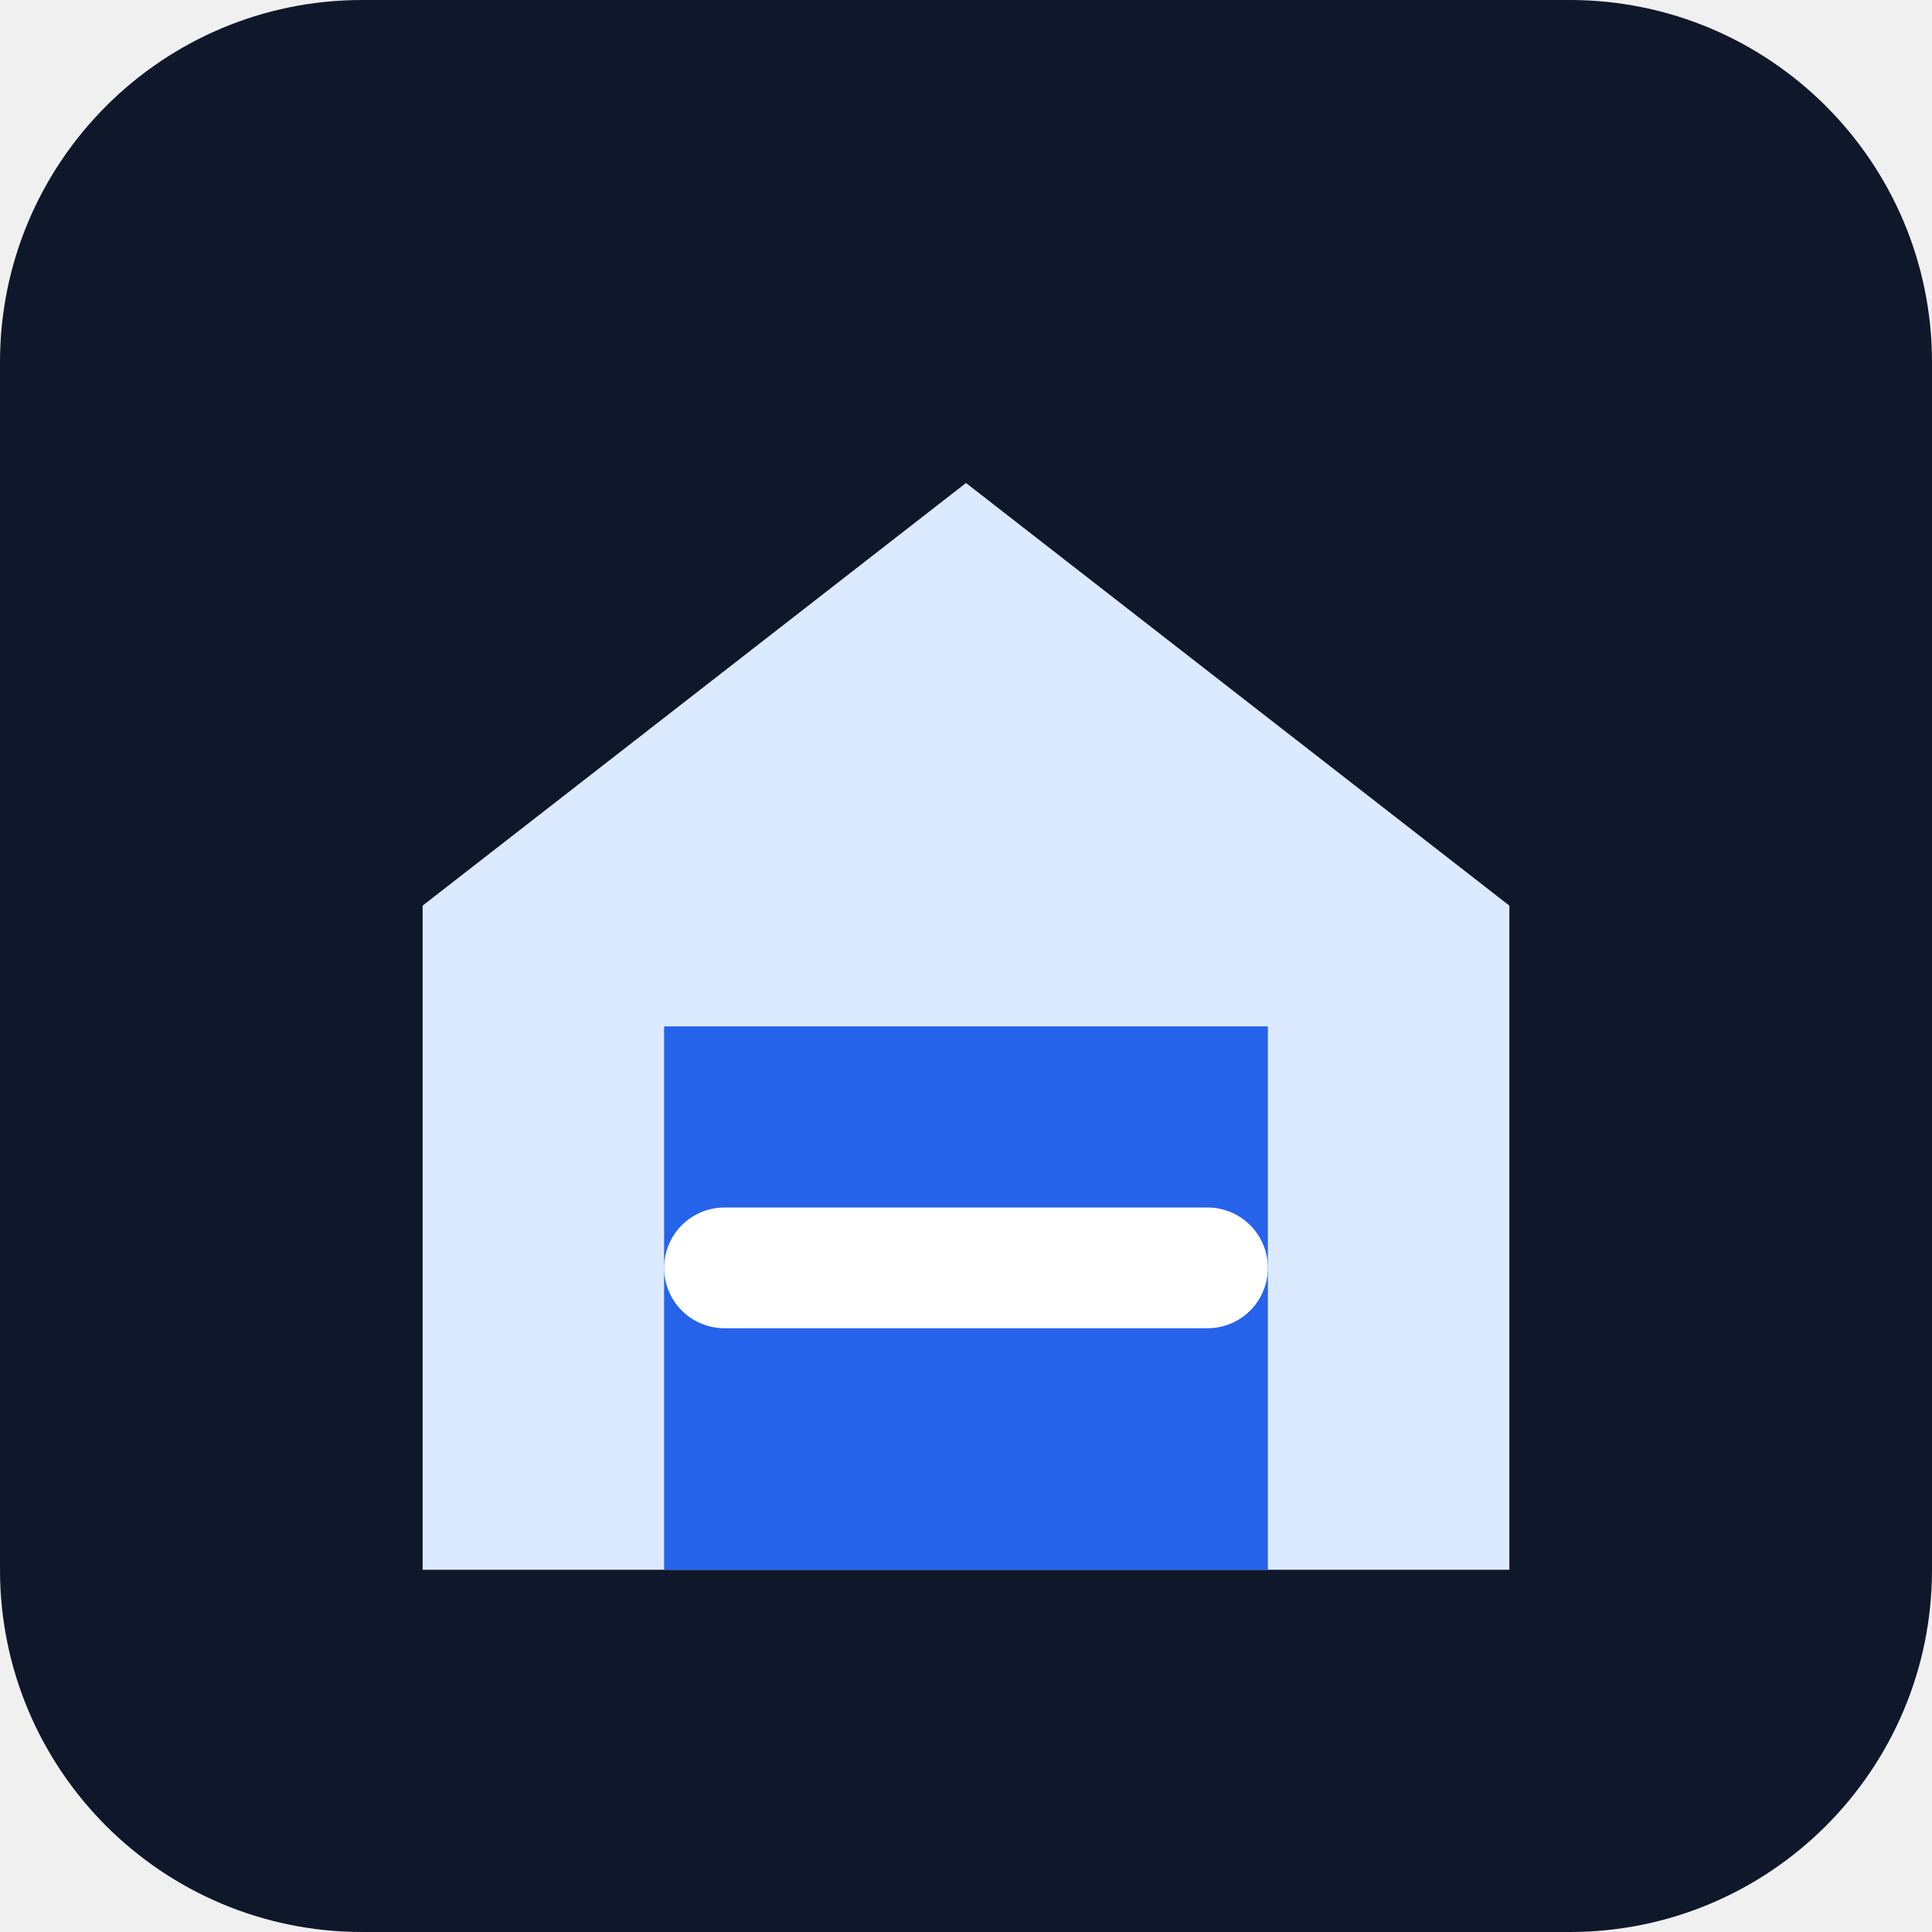
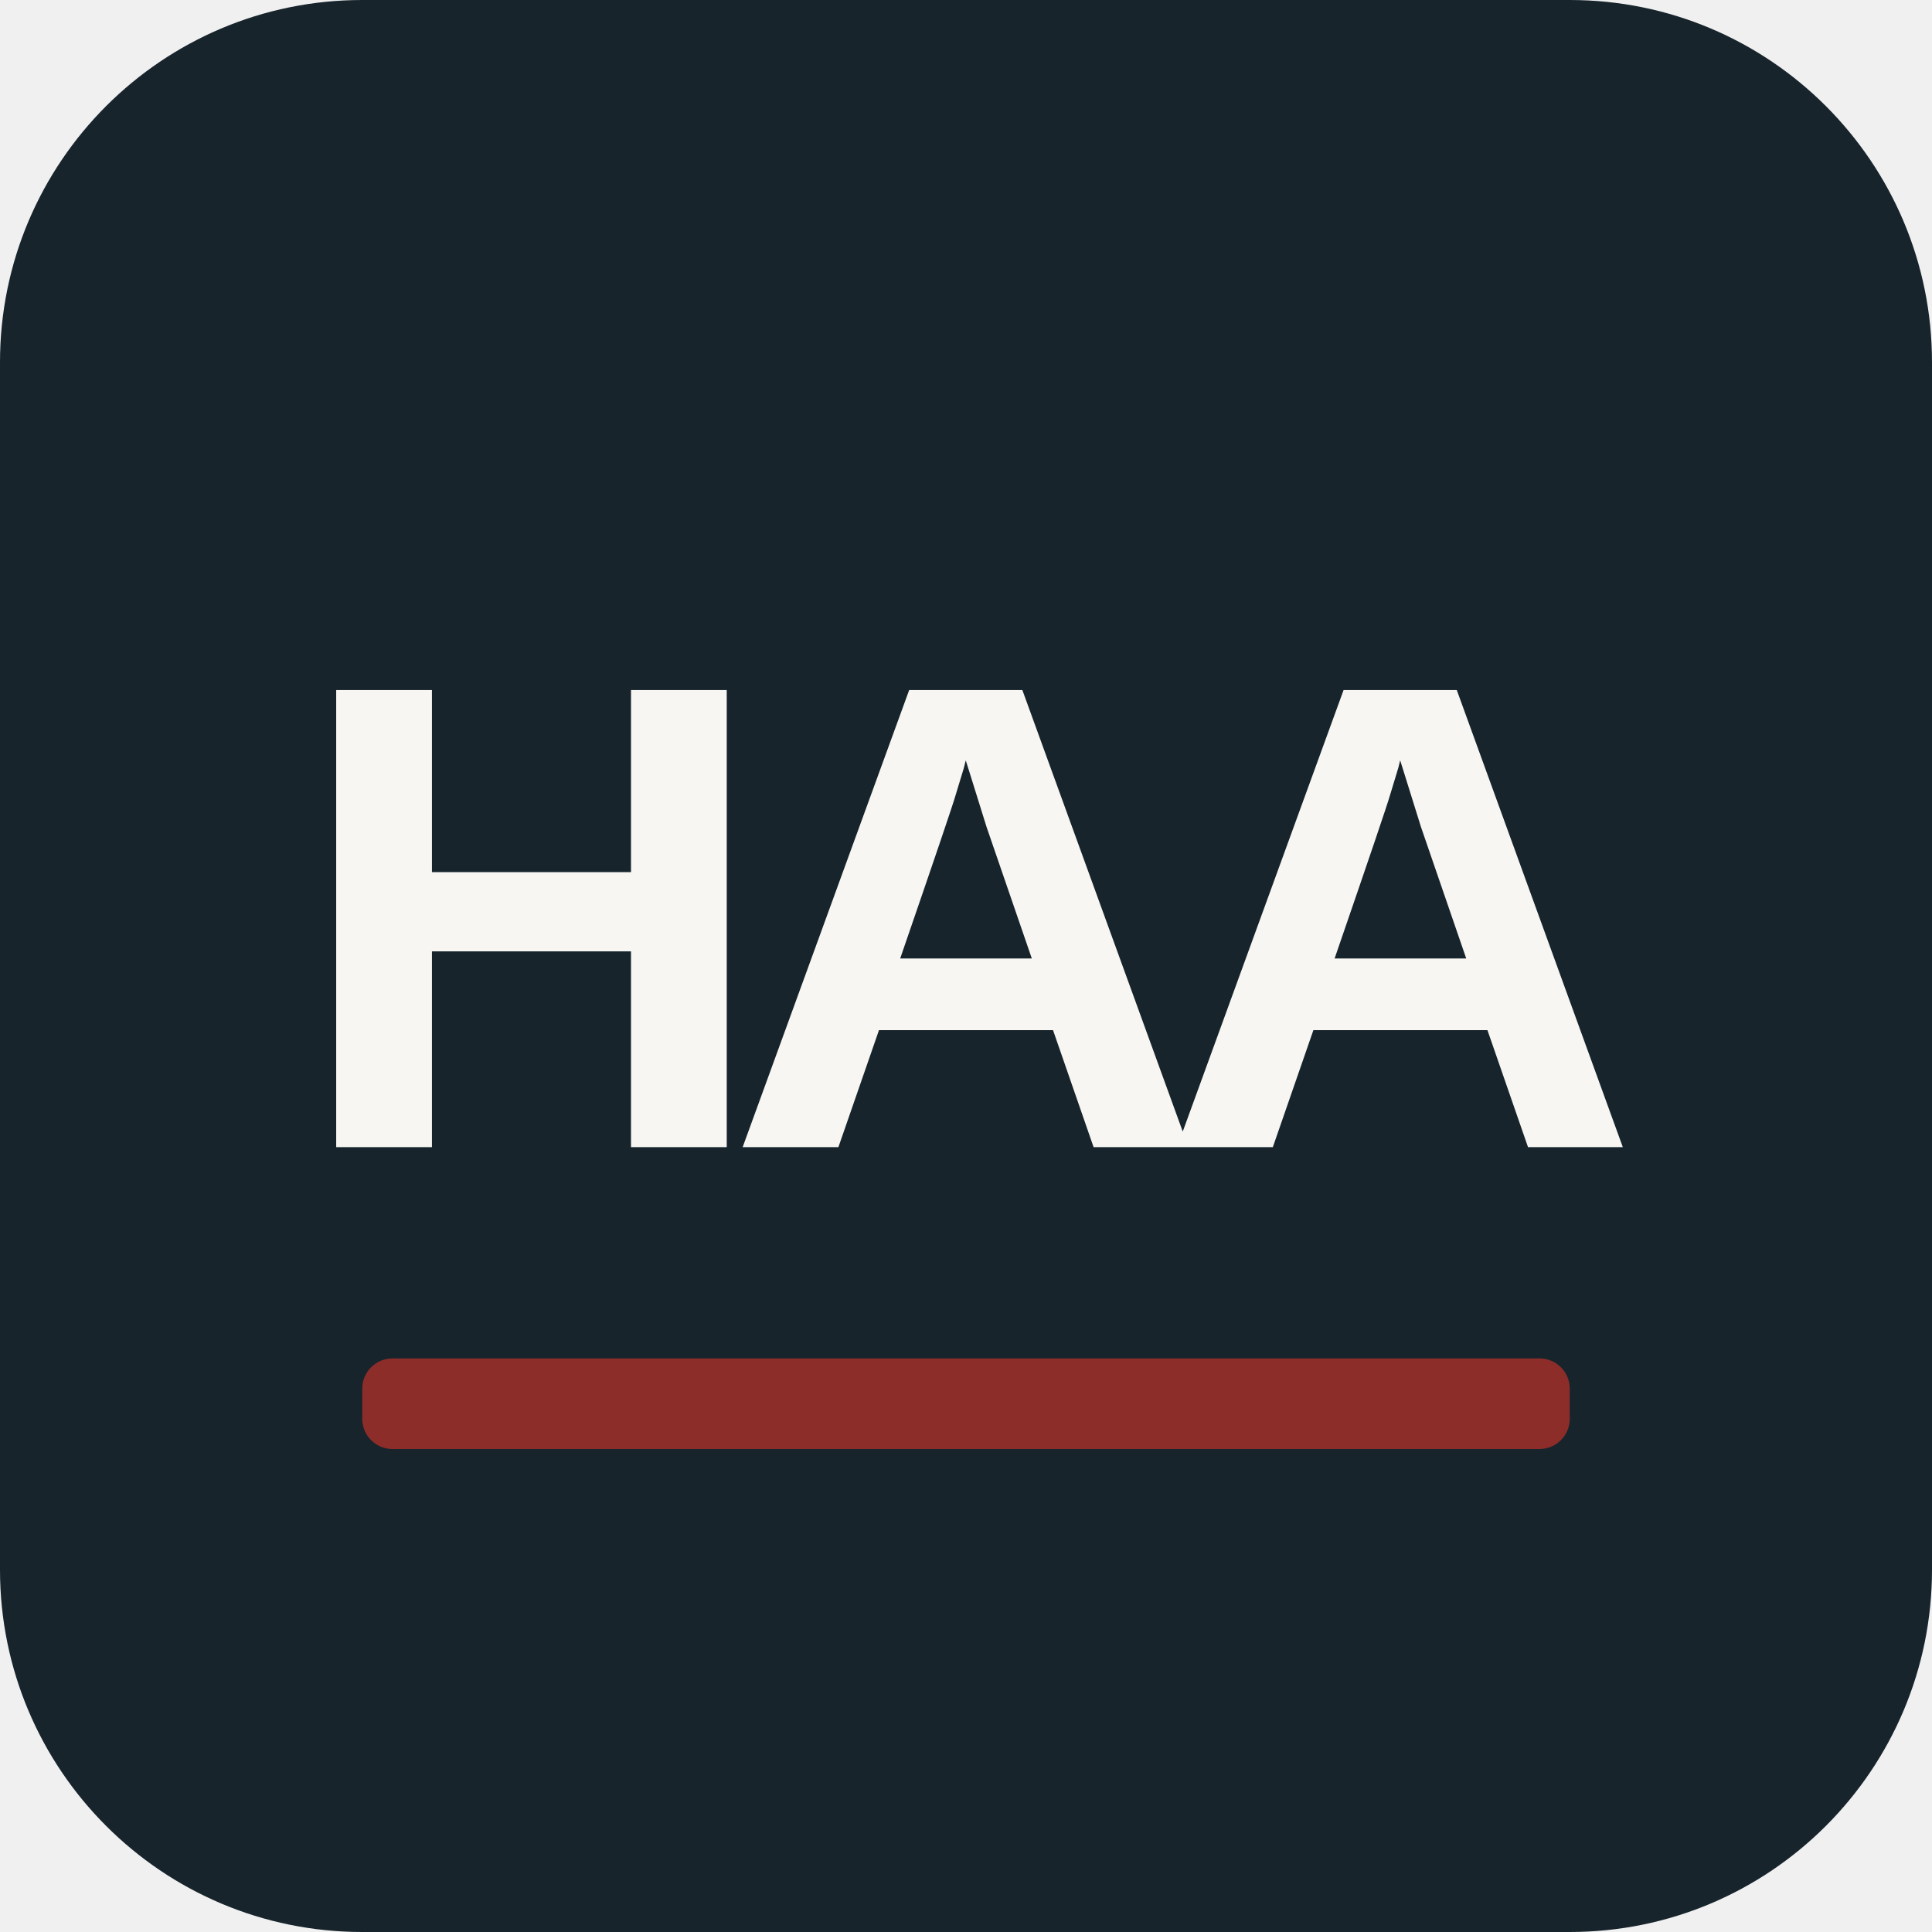
- <svg xmlns="http://www.w3.org/2000/svg" viewBox="0 0 64 64" role="img" aria-labelledby="title">
-   <rect width="64" height="64" rx="12" fill="#0f172a" />
-   <path d="M14 30 32 16l18 14v22H14V30Z" fill="#dbeafe" />
-   <path d="M22 52V34h20v18" fill="#2563eb" />
-   <path d="M24 42h16" stroke="#fff" stroke-width="4" stroke-linecap="round" />
+ <svg xmlns="http://www.w3.org/2000/svg" viewBox="0 0 64 64" role="img" aria-labelledby="title desc">
+   <rect width="64" height="64" rx="12" fill="#17242c" />
+   <text x="32" y="38" fill="#f7f6f2" font-family="Arial, Helvetica, sans-serif" font-size="22" font-weight="700" text-anchor="middle" letter-spacing="-1.5">HAA</text>
+   <rect x="12" y="45" width="40" height="3" rx="1" fill="#8d2d2a" />
</svg>
